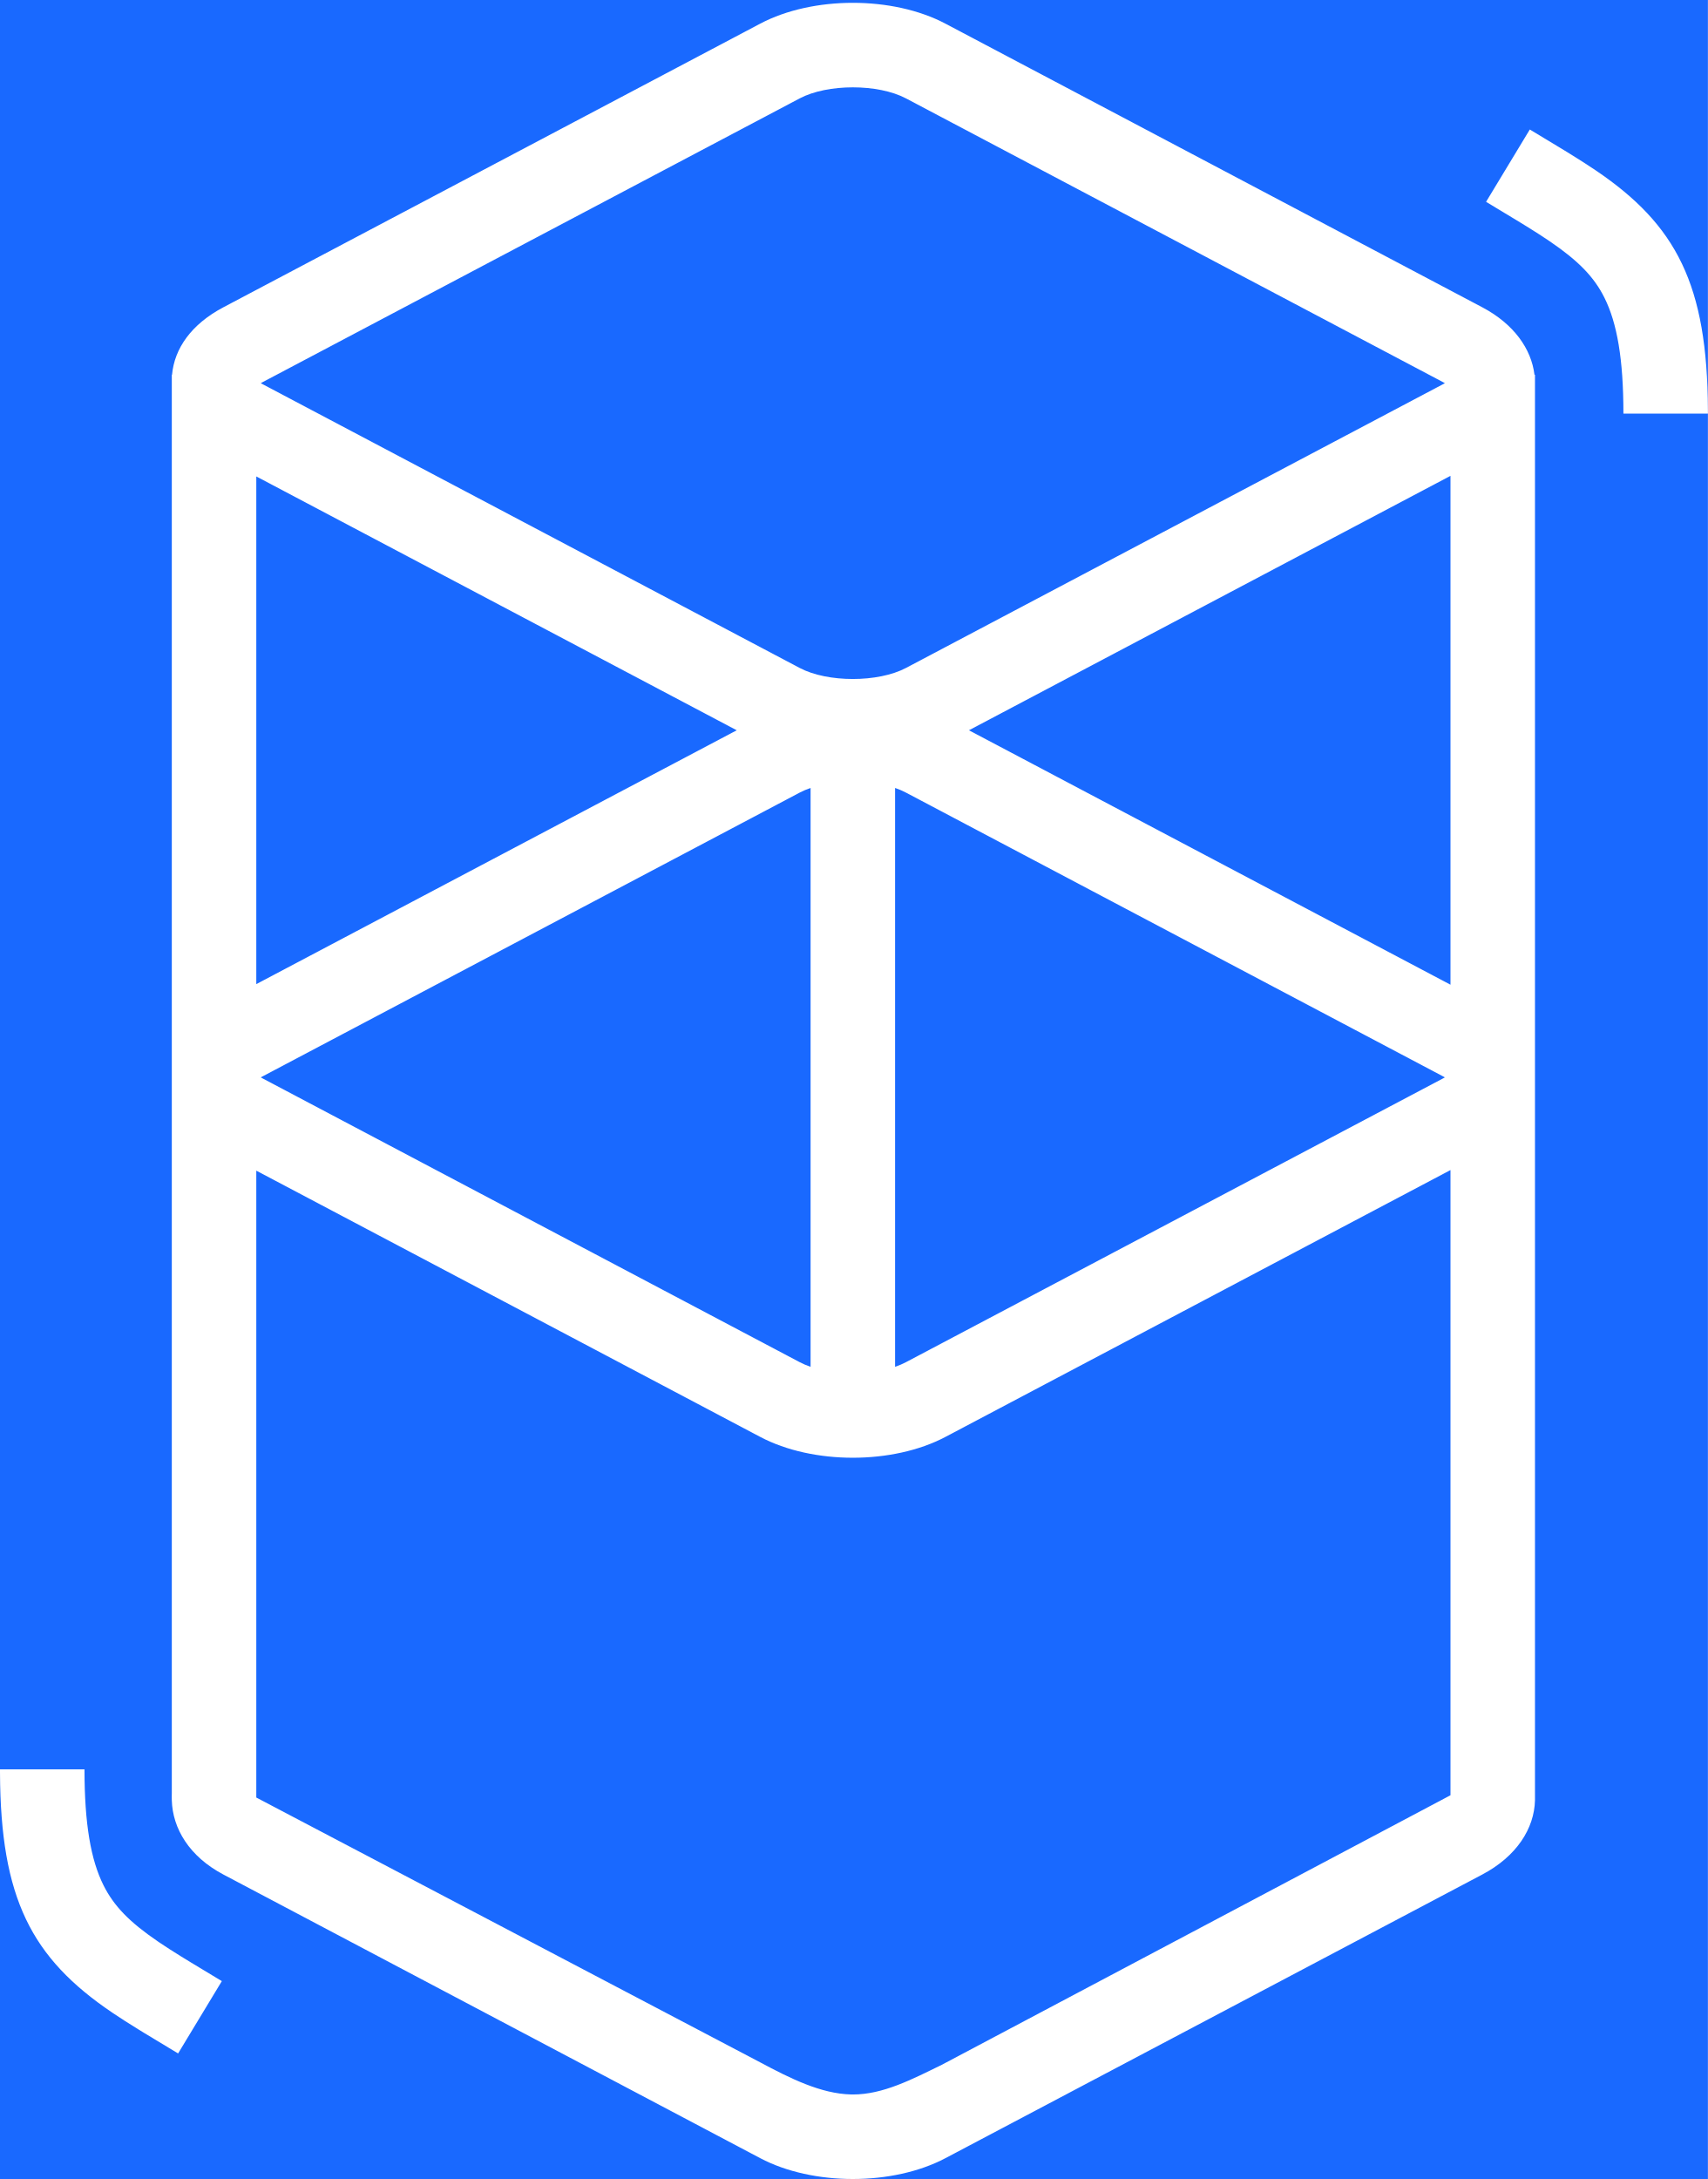
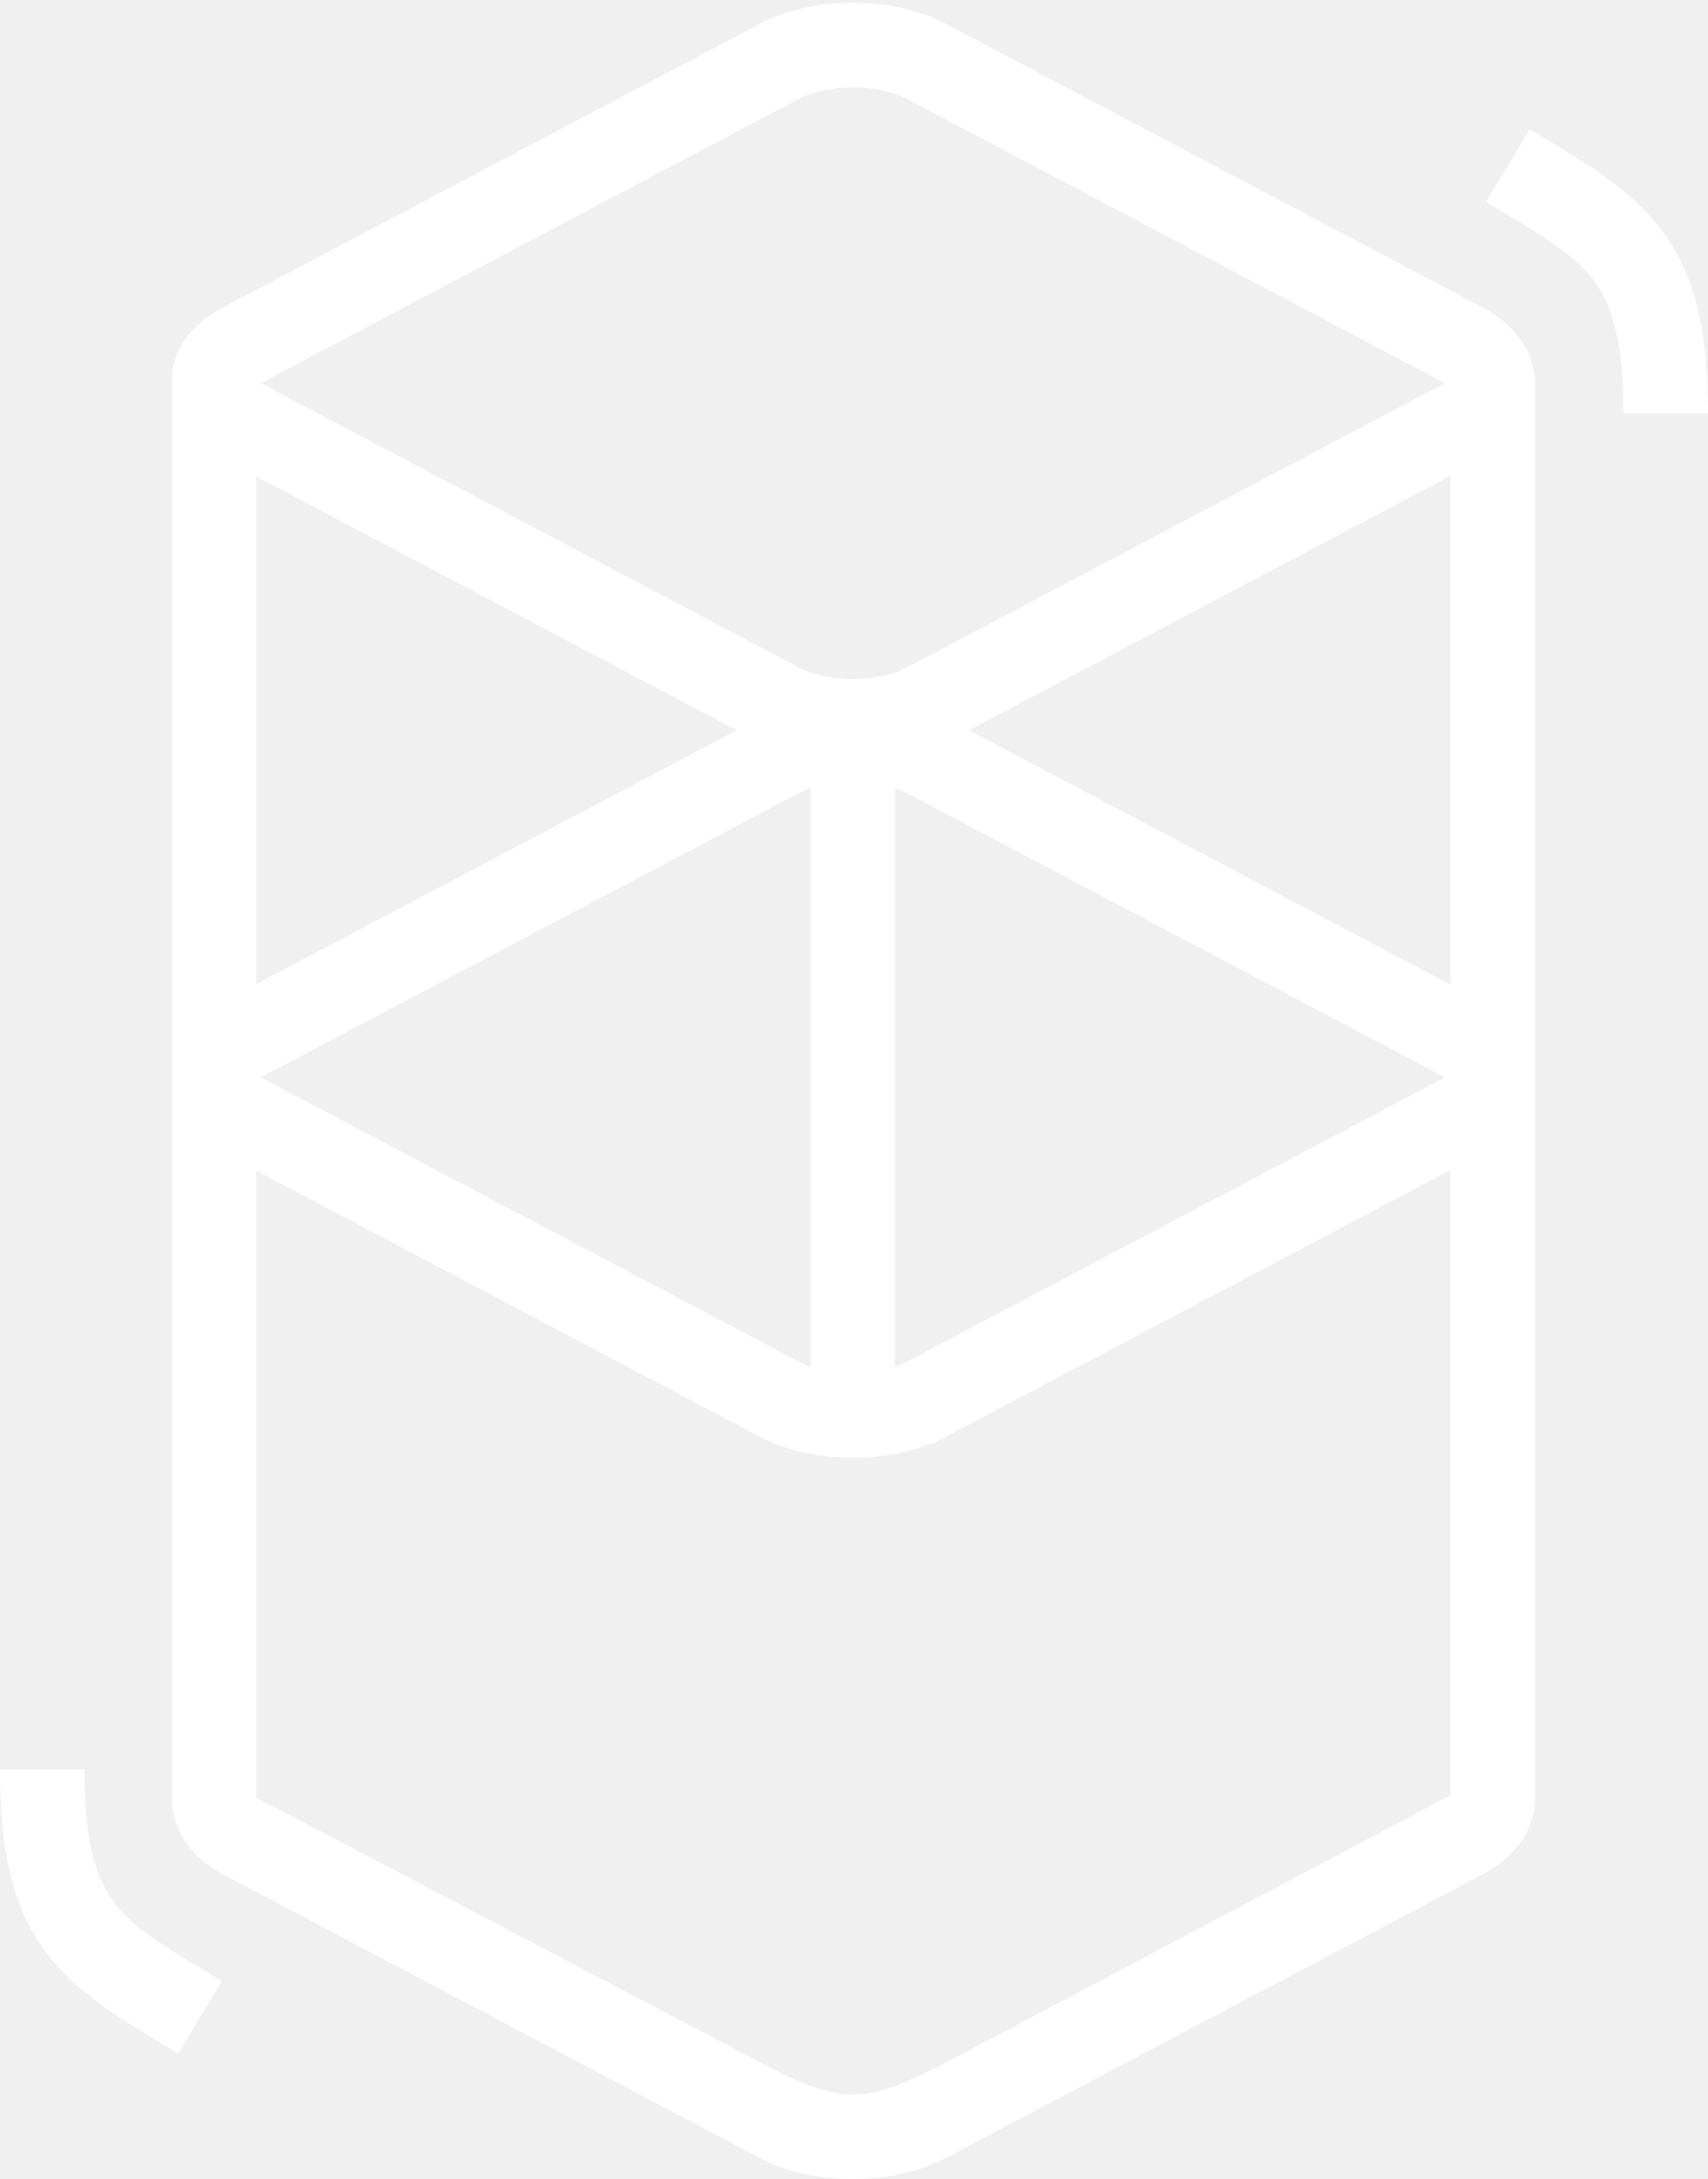
<svg xmlns="http://www.w3.org/2000/svg" width="606" height="773" viewBox="0 0 606 773" fill="none">
-   <path d="M606 0H0V773H606V0Z" fill="#1969FF" />
+   <path d="M606 0H0V773H606V0Z" />
  <path d="M269.733 8.395C288.399 -1.465 316.801 -1.465 335.467 8.395L525.937 109.01C537.179 114.948 543.353 123.797 544.459 132.932L544.641 132.932V638.67C544.393 648.635 538.161 658.533 525.937 664.99L335.467 765.605C316.801 775.465 288.399 775.465 269.733 765.605L79.263 664.99C67.091 658.56 61.249 648.593 60.96 638.67C60.93 637.652 60.928 636.813 60.959 636.122L60.96 136.337C60.931 135.634 60.931 134.934 60.959 134.237L60.96 132.932L61.045 132.932C61.891 123.696 67.785 115.073 79.263 109.01L269.733 8.395ZM514.66 415.079L335.467 509.737C316.801 519.598 288.399 519.598 269.733 509.737L90.939 415.29V637.675L269.733 731.621C280.299 737.267 291.285 742.768 301.983 743.008L302.6 743.016C313.277 743.051 323.643 737.629 334.154 732.496L514.66 636.865V415.079ZM29.98 627.675C29.98 647.052 32.232 659.788 36.703 668.76C40.408 676.197 45.968 681.88 56.12 688.796L56.7 689.188C58.928 690.691 61.382 692.265 64.37 694.114L67.893 696.272L78.712 702.802L63.195 728.458L51.086 721.144L49.051 719.894C45.55 717.732 42.648 715.876 39.941 714.05C11.007 694.541 0.216 673.271 0.003 629.023L0 627.675H29.98ZM287.61 279.527C286.222 280.003 284.921 280.555 283.735 281.181L93.265 381.796C93.065 381.901 92.875 382.006 92.693 382.109L92.532 382.202L92.831 382.374L93.265 382.609L283.735 483.224C284.921 483.85 286.222 484.402 287.61 484.878V279.527ZM317.59 279.527V484.878C318.979 484.402 320.28 483.85 321.466 483.224L511.935 382.609C512.135 382.504 512.326 382.399 512.507 382.296L512.669 382.202L512.37 382.031L511.935 381.796L321.466 281.181C320.28 280.555 318.979 280.003 317.59 279.527ZM514.66 168.807L343.795 259.066L514.66 349.325V168.807ZM90.939 169.018V349.114L261.405 259.066L90.939 169.018ZM321.466 34.909C311.561 29.676 293.64 29.676 283.735 34.909L93.265 135.523C93.065 135.629 92.875 135.733 92.693 135.837L92.532 135.93L92.831 136.101L93.265 136.337L283.735 236.951C293.64 242.184 311.561 242.184 321.466 236.951L511.935 136.337C512.135 136.231 512.326 136.127 512.507 136.024L512.669 135.93L512.37 135.759L511.935 135.523L321.466 34.909ZM542.805 45.942L554.914 53.256L556.949 54.506C560.45 56.667 563.352 58.524 566.059 60.349C594.993 79.859 605.784 101.129 605.997 145.377L606 146.725H576.02C576.02 127.347 573.768 114.612 569.297 105.639C565.592 98.203 560.032 92.519 549.88 85.604L549.3 85.211C547.072 83.709 544.618 82.135 541.63 80.286L538.107 78.128L527.288 71.598L542.805 45.942Z" fill="white" />
</svg>
